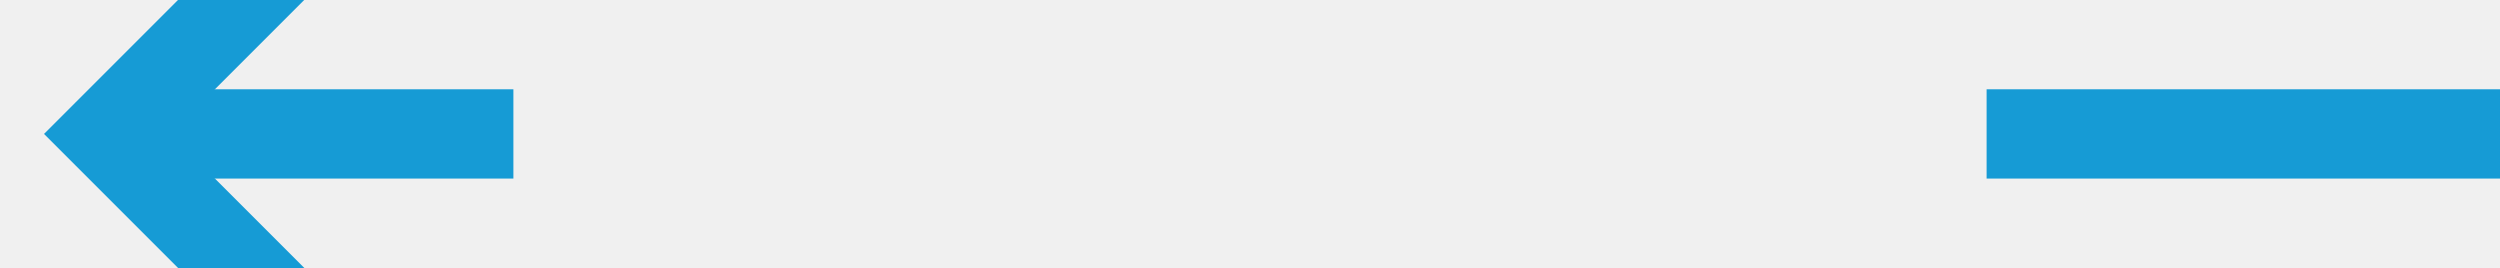
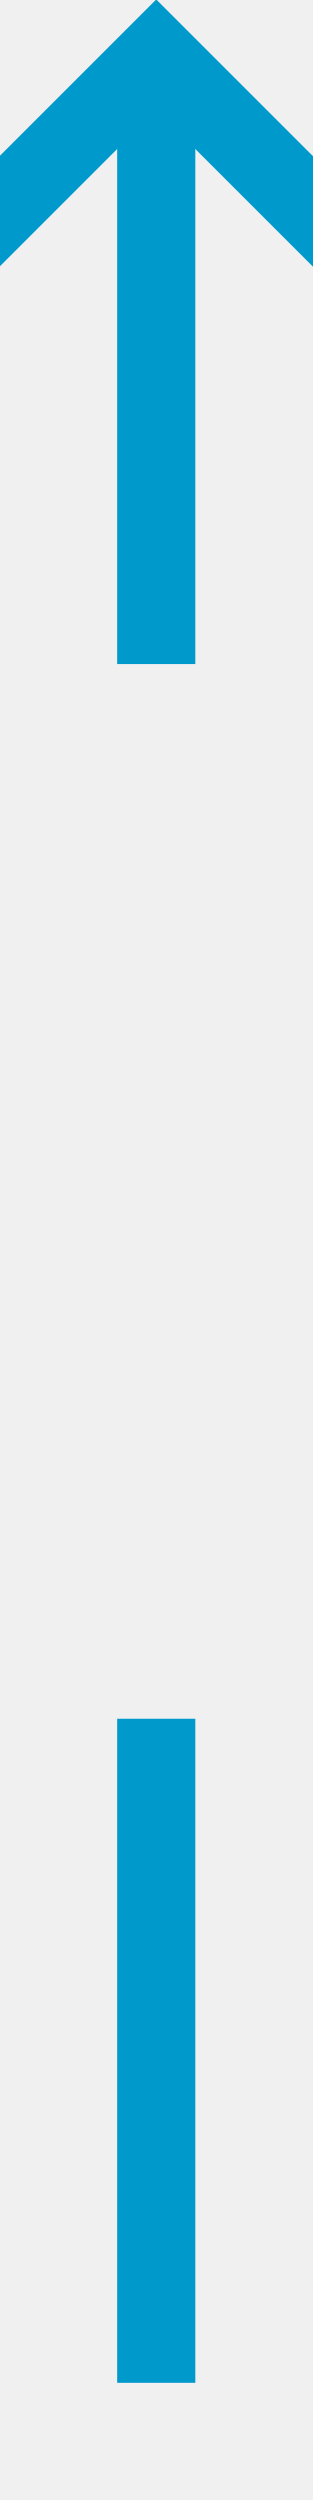
- <svg xmlns="http://www.w3.org/2000/svg" version="1.1" width="56px" height="6px" viewBox="584 598  56 6">
+ <svg xmlns="http://www.w3.org/2000/svg" version="1.1" width="8px" height="64px" viewBox="263 542  8 64">
  <defs>
-     <mask fill="white" id="clip1869">
-       <path d="M 595.5 588  L 628.5 588  L 628.5 615  L 595.5 615  Z M 584 588  L 647 588  L 647 615  L 584 615  Z " fill-rule="evenodd" />
+     <mask fill="white" id="clip337">
+       <path d="M 250.5 559  L 283.5 559  L 283.5 586  L 250.5 586  Z M 250.5 542  L 283.5 542  L 283.5 610  L 250.5 610  Z " fill-rule="evenodd" />
    </mask>
  </defs>
-   <g transform="matrix(-1 0 0 -1 1224 1202 )">
-     <path d="M 631.893 596.707  L 636.186 601  L 631.893 605.293  L 633.307 606.707  L 638.307 601.707  L 639.014 601  L 638.307 600.293  L 633.307 595.293  L 631.893 596.707  Z " fill-rule="nonzero" fill="#169bd5" stroke="none" mask="url(#clip1869)" />
-     <rect fill-rule="evenodd" fill="#169bd5" stroke="none" x="584" y="600" width="53" height="2" mask="url(#clip1869)" />
-     <path d="" stroke-width="2" stroke="#169bd5" fill="none" mask="url(#clip1869)" />
-   </g>
+   <path d="M 267 559  L 267 544  M 267 586  L 267 603  " stroke-width="2" stroke="#0099cc" fill="none" />
+   <path d="M 262.707 549.107  L 267 544.814  L 271.293 549.107  L 272.707 547.693  L 267.707 542.693  L 267 541.986  L 266.293 542.693  L 261.293 547.693  L 262.707 549.107  Z " fill-rule="nonzero" fill="#0099cc" stroke="none" mask="url(#clip337)" />
</svg>
